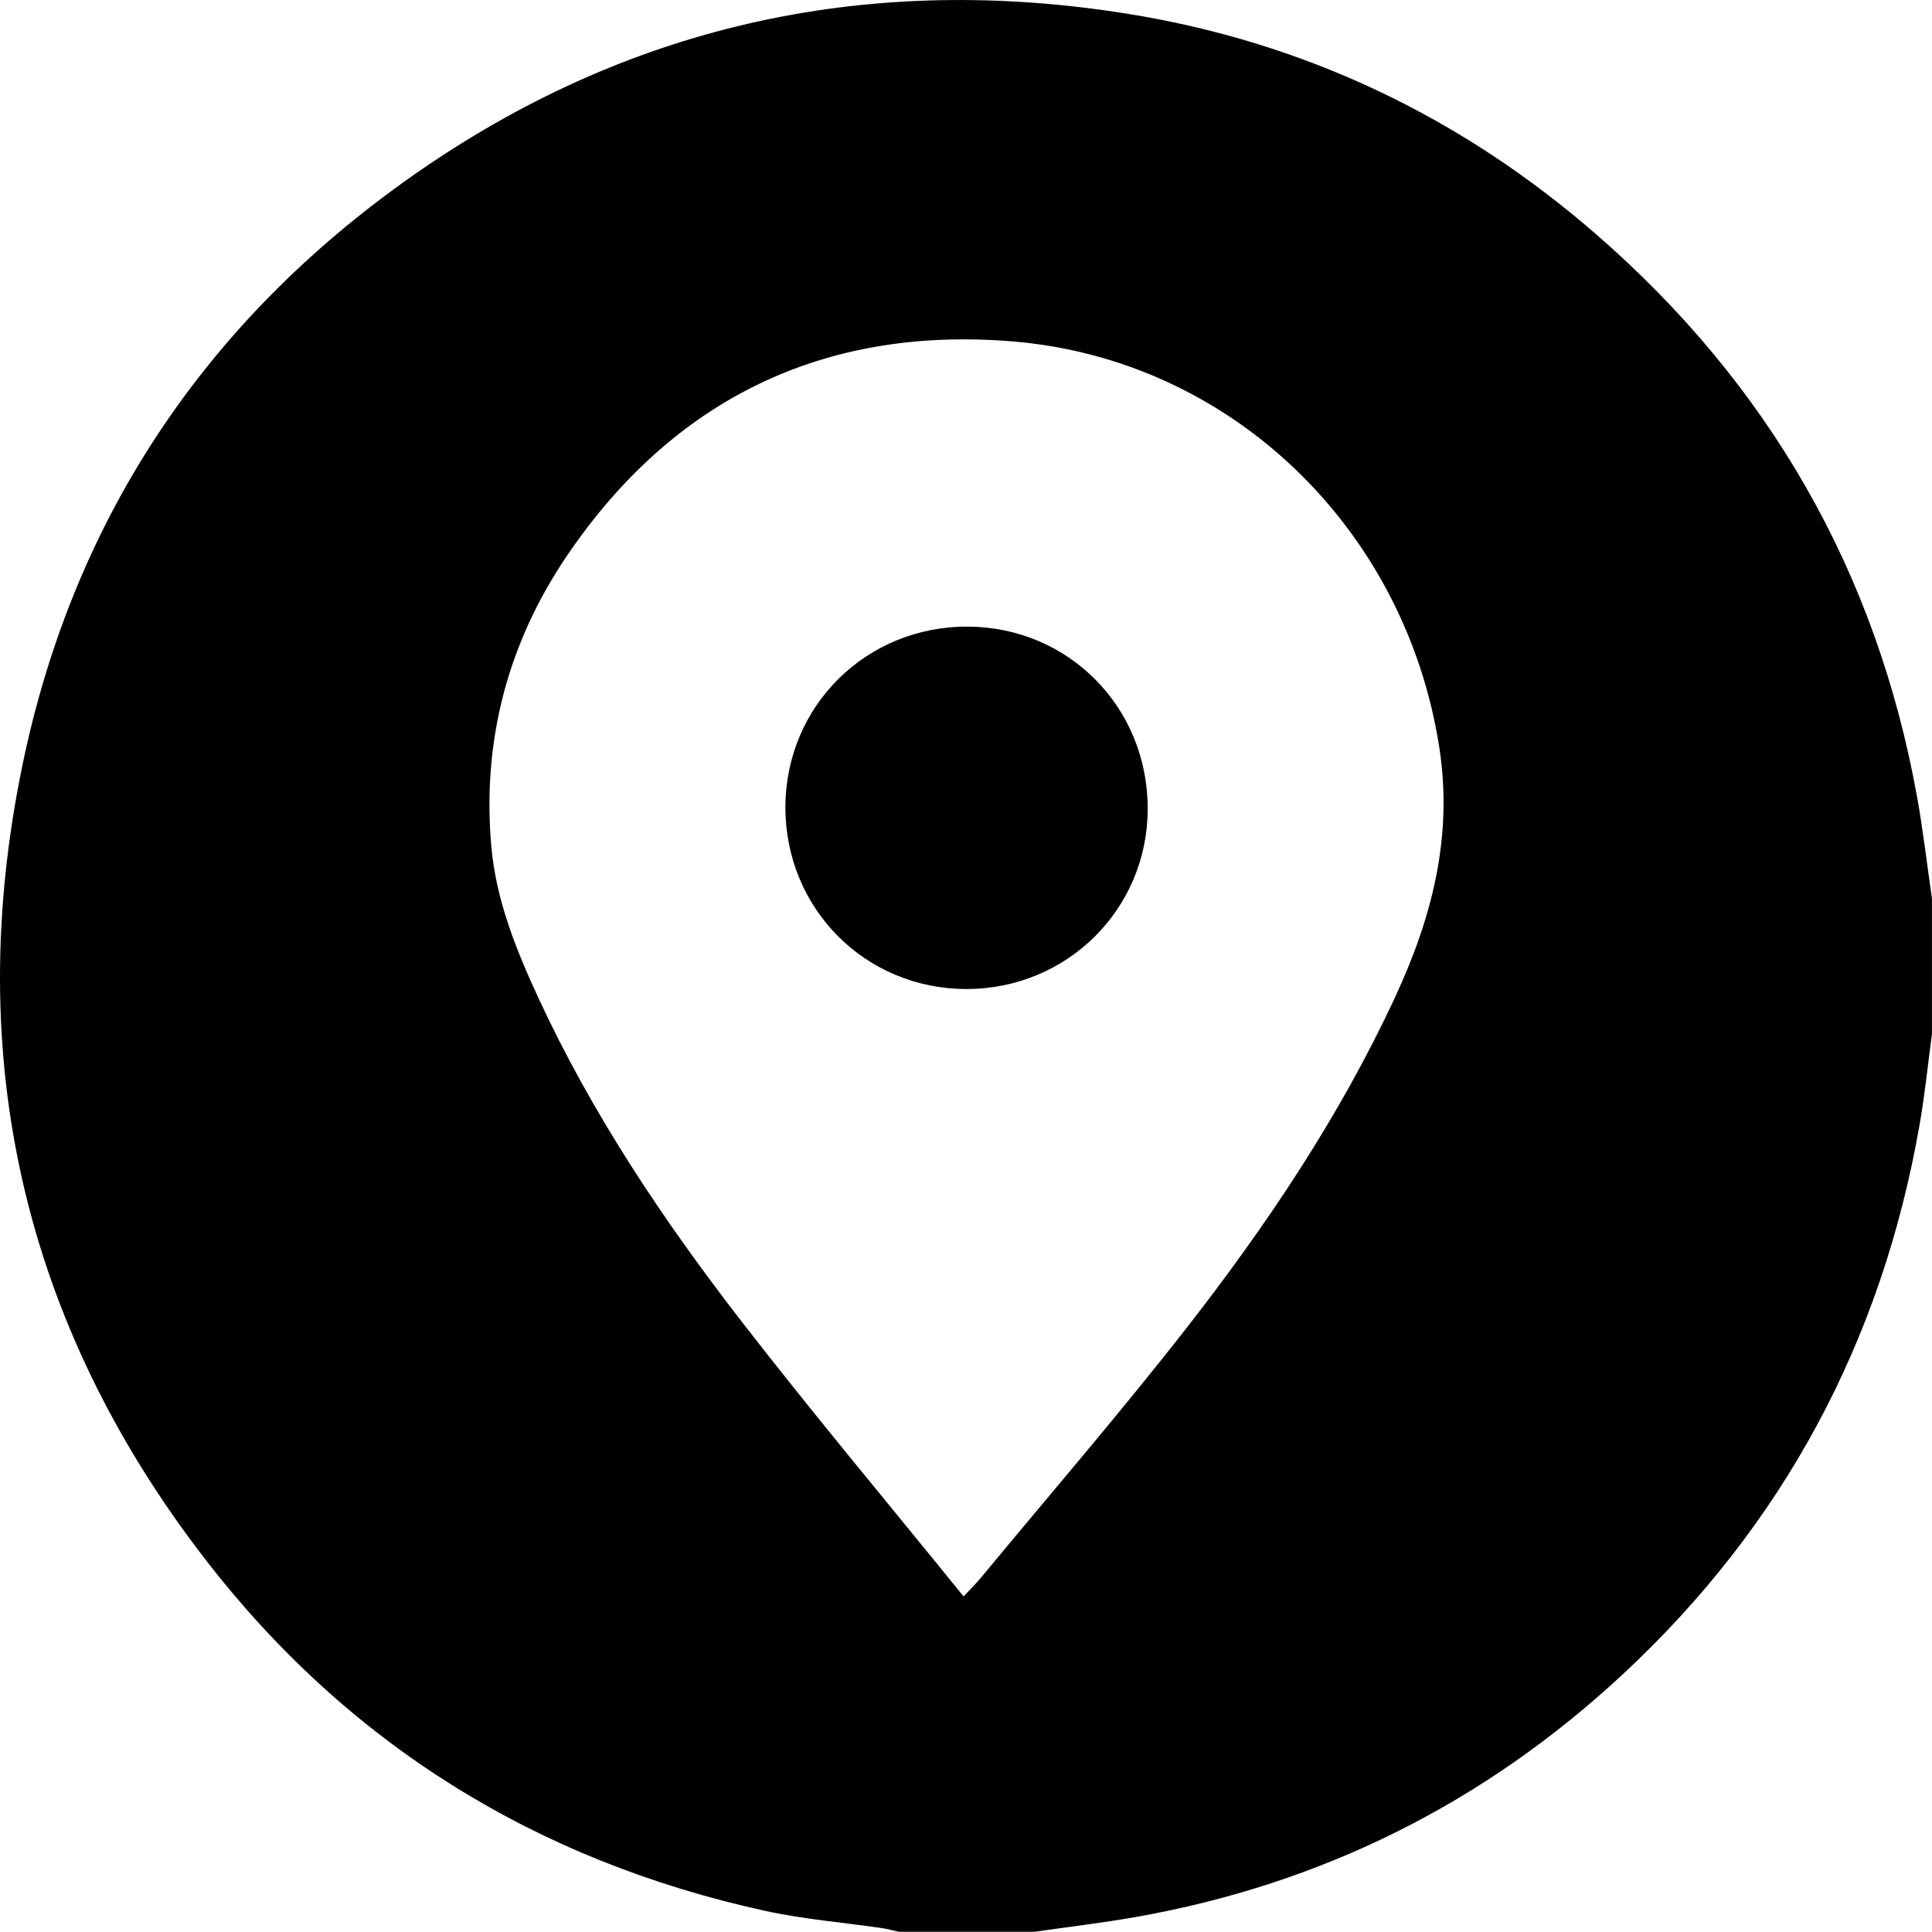
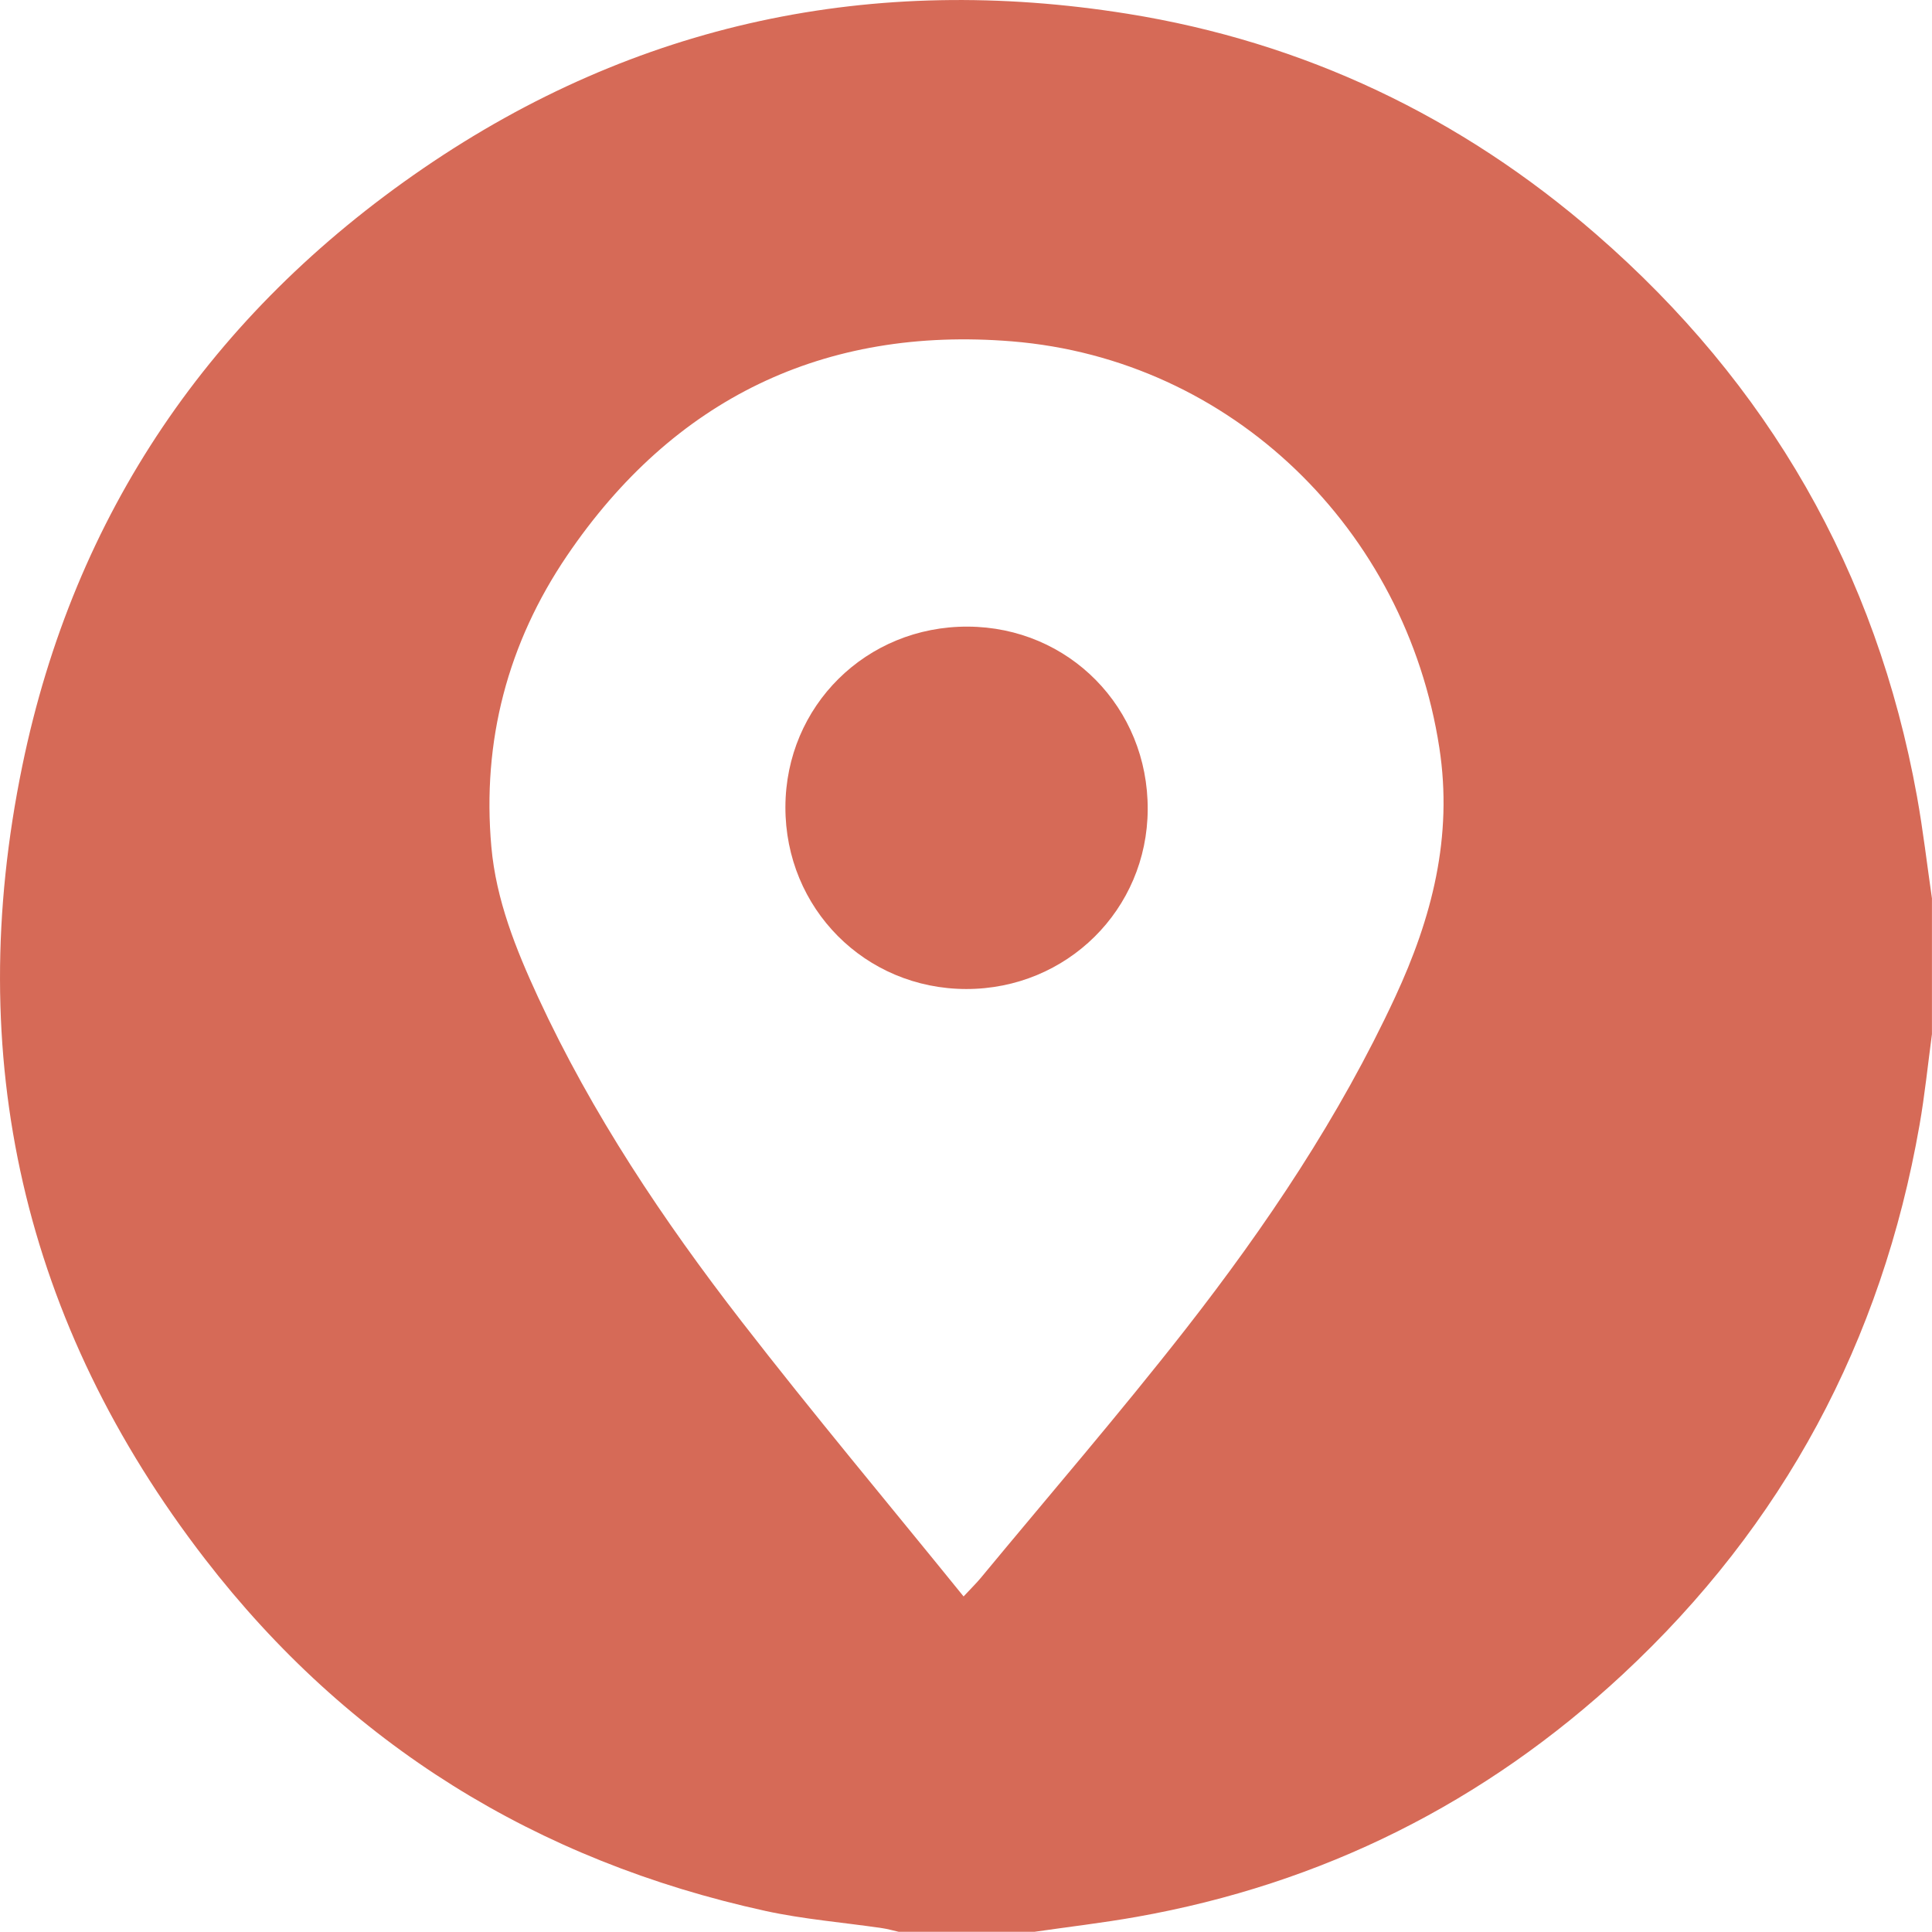
<svg xmlns="http://www.w3.org/2000/svg" id="Calque_2" data-name="Calque 2" viewBox="0 0 383.52 383.48">
+   <defs>
+     <style>
+       .cls-1 {
+         fill: hsl(9, 61%, 59%);
+       }
+     </style>
+   </defs>
  <g id="Calque_1-2" data-name="Calque 1">
    <g>
-       <path d="M205.35,383.48h-26.95c-1.08-.24-2.16-.56-3.25-.72-7.75-1.14-15.61-1.76-23.24-3.43-45.4-9.94-82.83-33.08-111.21-69.85C4.61,262.71-7.47,209.74,4.43,152.02,14.74,101.98,41.86,62.29,84,33.43,126.32,4.46,173.3-5.36,223.8,2.73c35.08,5.62,66.19,20.43,93.03,43.76,34.21,29.73,55.63,66.91,63.71,111.61,1.21,6.71,1.99,13.49,2.97,20.24v26.95c-.81,6.02-1.42,12.08-2.47,18.06-7.5,42.9-27.03,79.39-58.93,109.04-27.4,25.47-59.61,41.59-96.5,48.13-6.72,1.19-13.51,1.98-20.26,2.96Zm-14.07-66.57c1.71-1.83,2.59-2.69,3.38-3.64,13.59-16.43,27.53-32.58,40.66-49.37,16.05-20.55,30.57-42.17,41.61-65.93,7.31-15.73,11.52-31.85,8.79-49.55-6.67-43.31-41.19-77.11-84.86-80.66-37.32-3.03-67.2,11.44-88.31,42.56-11.75,17.33-16.89,36.79-15.01,57.79,.94,10.53,4.86,20.29,9.25,29.8,10.73,23.21,24.87,44.34,40.46,64.46,14.19,18.32,29.09,36.09,44.03,54.54Z" />
-       <path d="M155.91,160.2c.05-20.07,16.05-35.9,36.21-35.81,20.06,.09,35.81,16.09,35.71,36.3-.09,19.86-16.05,35.65-36.02,35.64-20.07-.02-35.95-16-35.9-36.13Z" />
+       <path class="cls-1" d="M205.35,383.48h-26.95c-1.08-.24-2.16-.56-3.25-.72-7.75-1.14-15.61-1.76-23.24-3.43-45.4-9.94-82.83-33.08-111.21-69.85C4.61,262.71-7.47,209.74,4.43,152.02,14.74,101.98,41.86,62.29,84,33.43,126.32,4.46,173.3-5.36,223.8,2.73c35.08,5.62,66.19,20.43,93.03,43.76,34.21,29.73,55.63,66.91,63.71,111.61,1.21,6.71,1.99,13.49,2.97,20.24v26.95c-.81,6.02-1.42,12.08-2.47,18.06-7.5,42.9-27.03,79.39-58.93,109.04-27.4,25.47-59.61,41.59-96.5,48.13-6.72,1.19-13.51,1.98-20.26,2.96Zm-14.07-66.57c1.71-1.83,2.59-2.69,3.38-3.64,13.59-16.43,27.53-32.58,40.66-49.37,16.05-20.55,30.57-42.17,41.61-65.93,7.31-15.73,11.52-31.85,8.79-49.55-6.67-43.31-41.19-77.11-84.86-80.66-37.32-3.03-67.2,11.44-88.31,42.56-11.75,17.33-16.89,36.79-15.01,57.79,.94,10.53,4.86,20.29,9.25,29.8,10.73,23.21,24.87,44.34,40.46,64.46,14.19,18.32,29.09,36.09,44.03,54.54Z" />
+       <path class="cls-1" d="M155.91,160.2c.05-20.07,16.05-35.9,36.21-35.81,20.06,.09,35.81,16.09,35.71,36.3-.09,19.86-16.05,35.65-36.02,35.64-20.07-.02-35.95-16-35.9-36.13Z" />
    </g>
  </g>
</svg>
